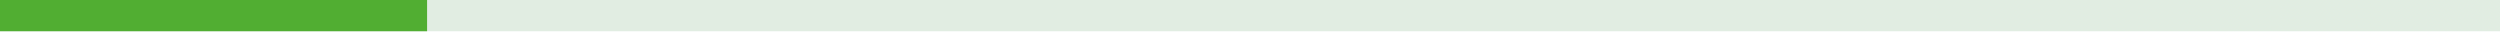
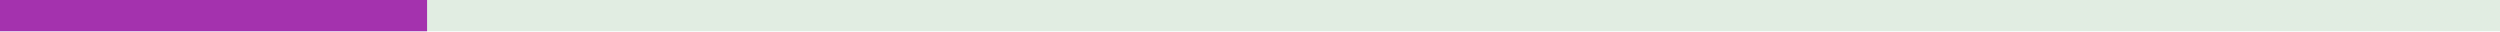
<svg xmlns="http://www.w3.org/2000/svg" id="progress_bar" width="1200" height="15" viewBox="0 0 1200 15">
  <rect id="Rectangle_2" data-name="Rectangle 2" width="1200" height="15" fill="#e1ede2" />
-   <rect id="Rectangle_3" data-name="Rectangle 3" width="205" height="15" fill="#51ae32" />
+   <rect id="Rectangle_3" data-name="Rectangle 3" width="205" height="15" fill="#a432ae" />
</svg>
